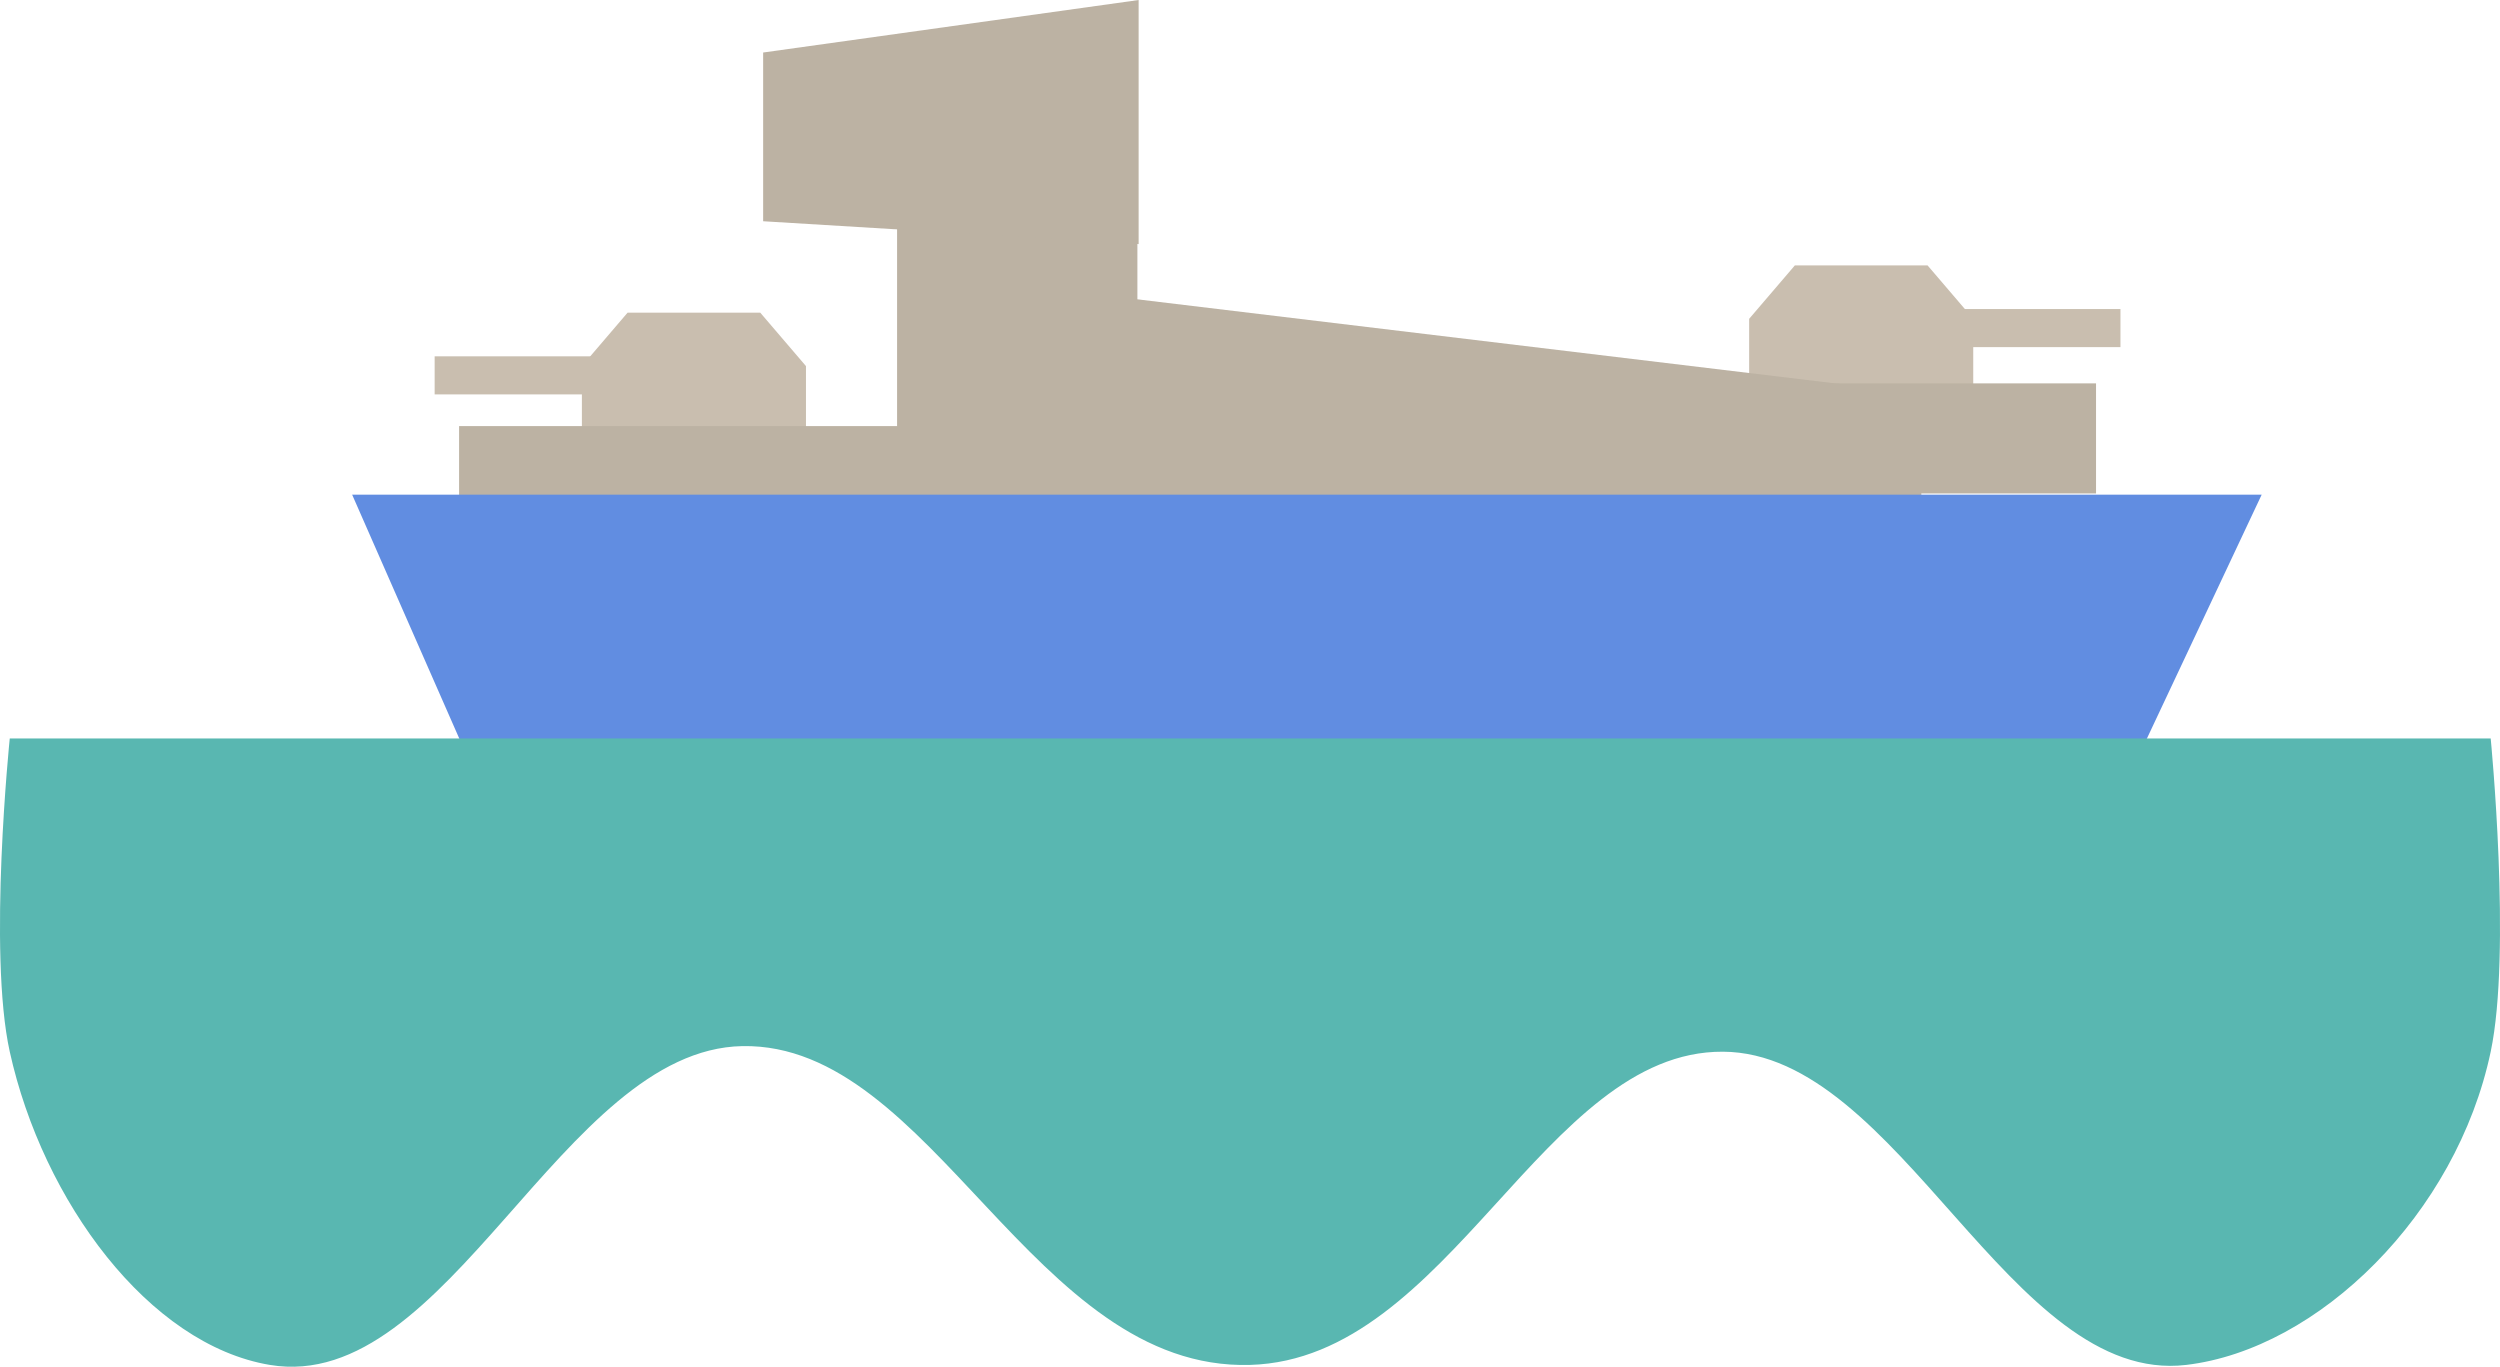
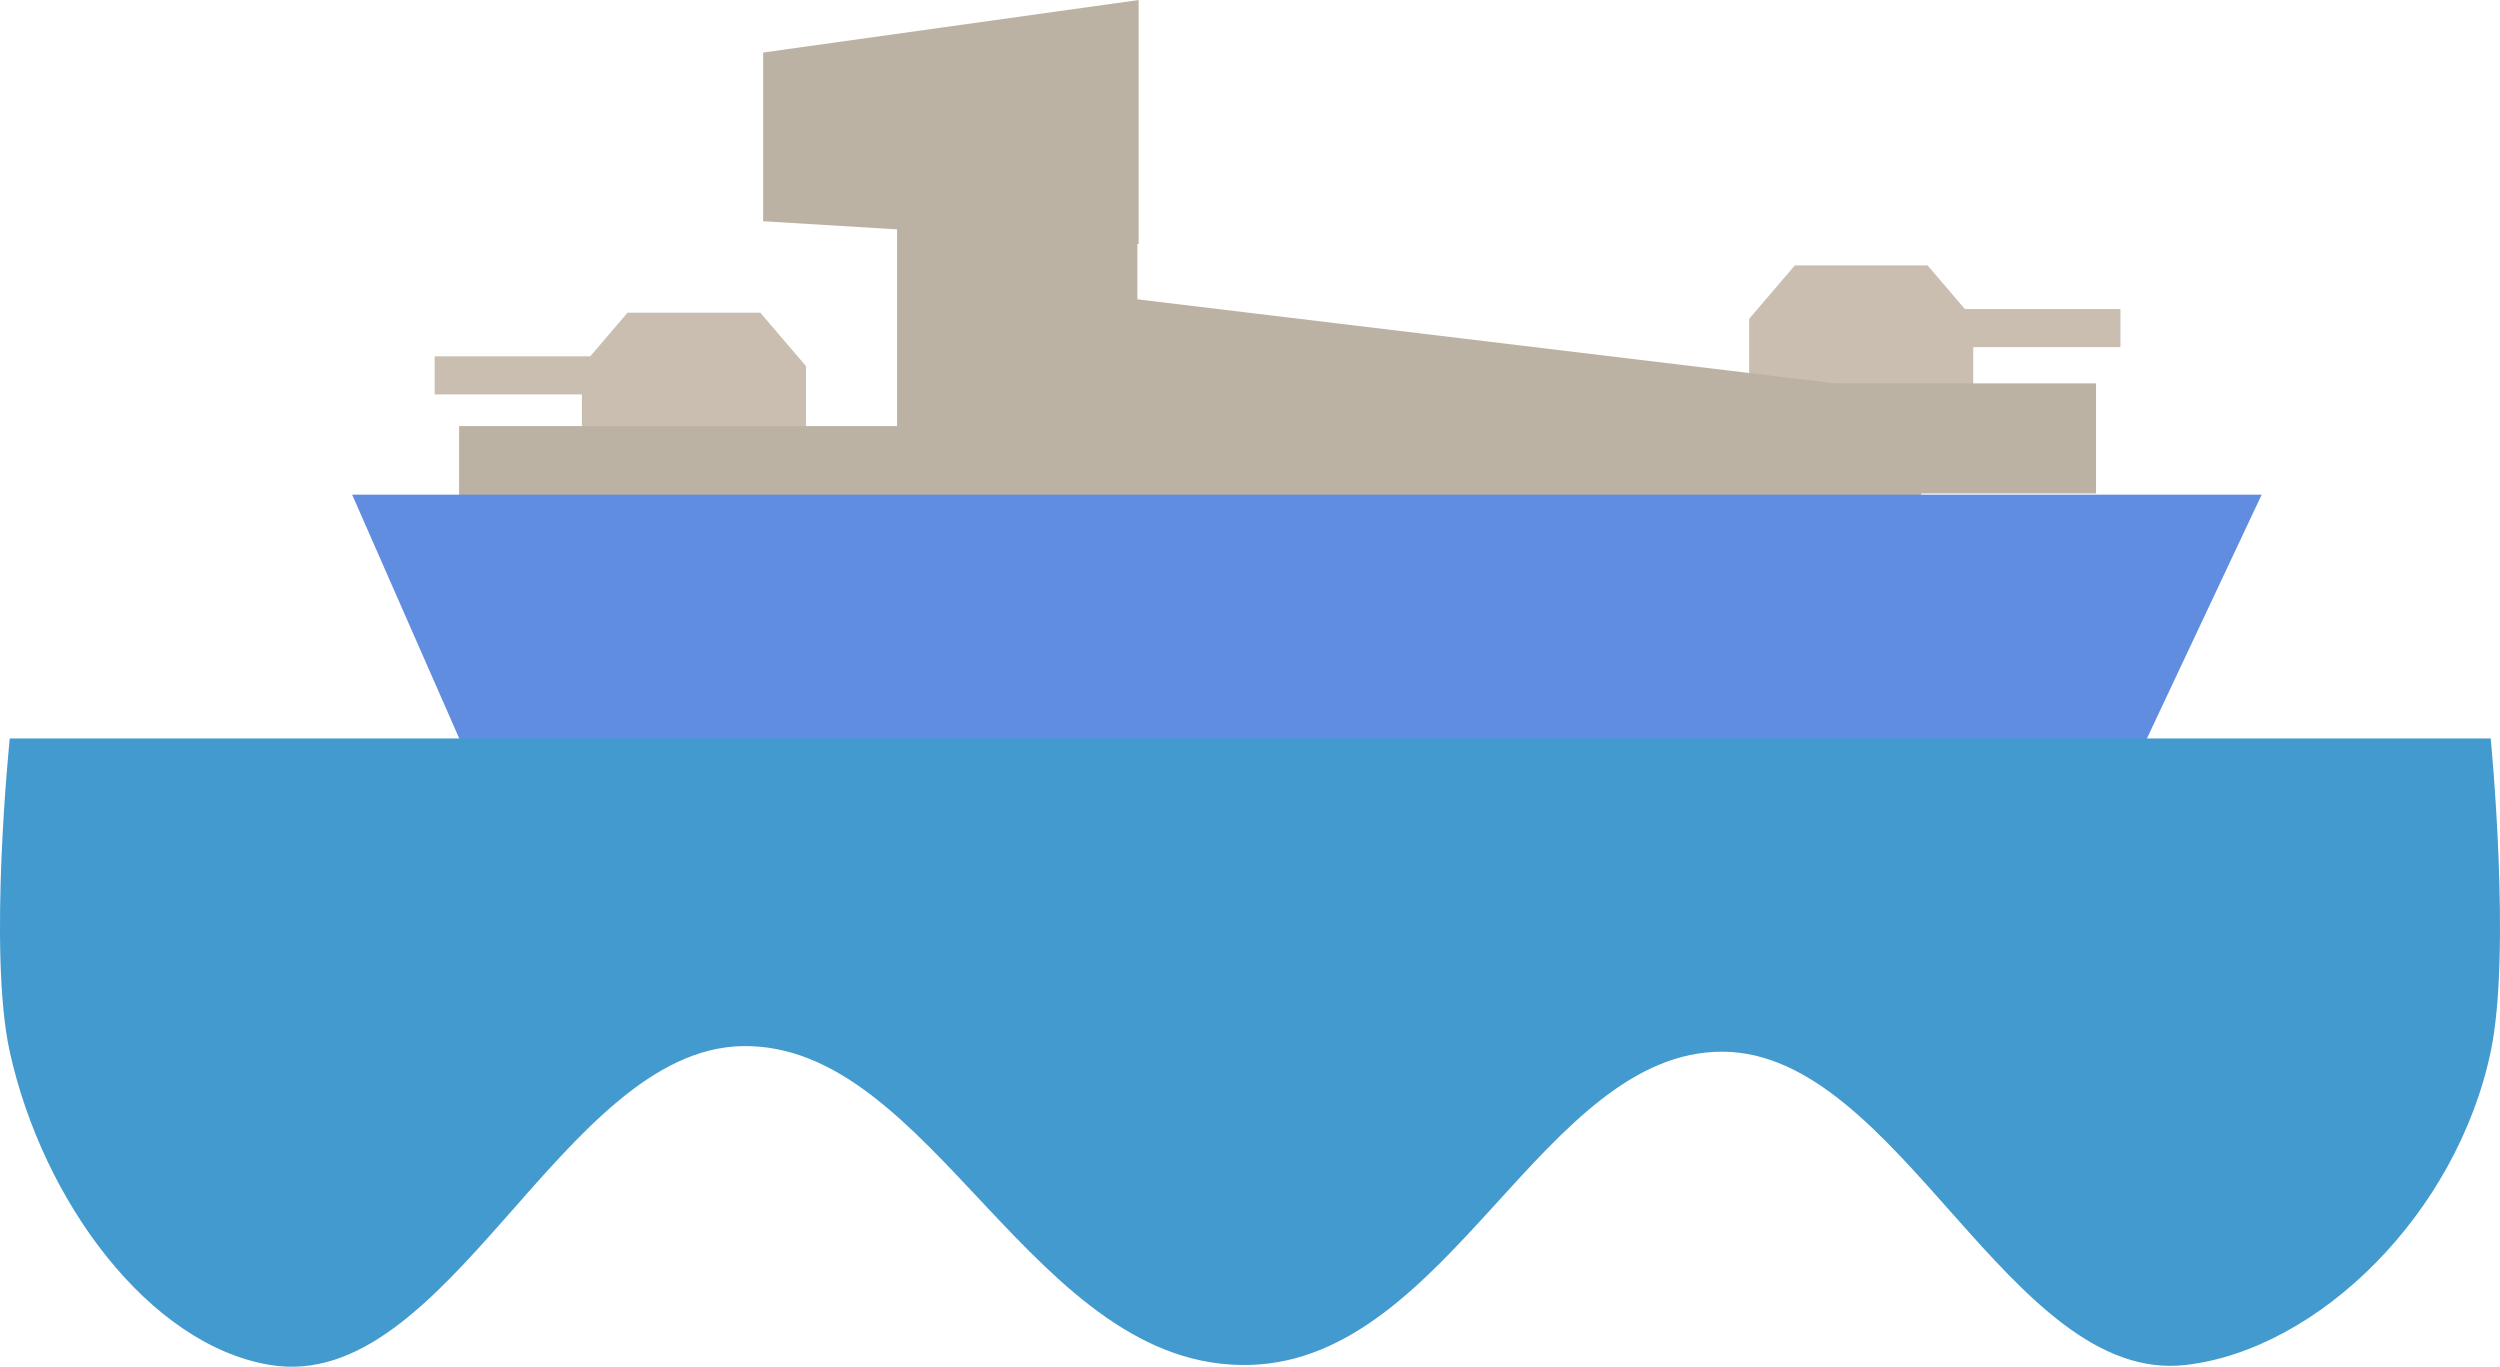
<svg xmlns="http://www.w3.org/2000/svg" width="100%" height="100%" viewBox="0 0 109.512 59.871" version="1.1" id="svg1">
  <defs id="defs1" />
  <g id="layer1" transform="translate(256.9774,-470.9233)">
    <path id="rect1-4-3" style="fill:#c9beaf;fill-opacity:1;fill-rule:evenodd;stroke-width:2;stroke-linejoin:round;paint-order:stroke fill markers" d="m -223.673,484.621 h -5.815 l -2,2.339 v 5.14 h 9.816 v -5.14 z" />
    <rect style="fill:#c9beaf;fill-opacity:1;fill-rule:evenodd;stroke-width:2.298;stroke-linejoin:round;paint-order:stroke fill markers" id="rect2-5-9" width="11.011" height="1.668" x="226.927" y="486.532" transform="scale(-1,1)" />
    <path id="rect1-4-3-7" style="fill:#c9beaf;fill-opacity:1;fill-rule:evenodd;stroke-width:2;stroke-linejoin:round;paint-order:stroke fill markers" d="m -178.355,482.55 h 5.815 l 2,2.339 v 5.14 h -9.816 v -5.14 z" />
    <rect style="fill:#c9beaf;fill-opacity:1;fill-rule:evenodd;stroke-width:2.298;stroke-linejoin:round;paint-order:stroke fill markers" id="rect2-5-9-1" width="11.011" height="1.668" x="-175.102" y="484.461" />
    <rect style="fill:#bcb2a3;fill-opacity:1;fill-rule:evenodd;stroke-width:2;stroke-linejoin:round;paint-order:stroke fill markers" id="rect34-5-0" width="10.527" height="21.547" x="-217.681" y="472.73" />
    <path id="rect35-8-5" style="fill:#bcb2a3;fill-opacity:1;fill-rule:evenodd;stroke-width:2;stroke-linejoin:round;paint-order:stroke fill markers" d="m -223.548,473.224 16.448,-2.3 v 10.691 l -16.448,-1 v -4.346 z" />
    <rect style="fill:#bcb2a3;fill-opacity:1;fill-rule:evenodd;stroke-width:2;stroke-linejoin:round;paint-order:stroke fill markers" id="rect36-5-5" width="20.493" height="4.822" x="-236.867" y="489.588" />
    <path id="rect33-6-6" style="fill:#bcb2a3;fill-rule:evenodd;stroke-width:2.535;stroke-linejoin:round;paint-order:stroke fill markers" d="m -211.002,483.572 38.188,4.6 v 6.735 h -38.188 z" />
    <path id="rect41-3" style="fill:#618de1;fill-opacity:1;fill-rule:evenodd;stroke-width:3;stroke-linejoin:round;paint-order:stroke fill markers" d="m -241.552,492.592 h 83.647 l -10.703,22.741 h -62.954 z" />
-     <path id="rect27-5-8-2" style="fill:#59b7b1;fill-rule:evenodd;stroke-width:0.97;stroke-linejoin:round;paint-order:stroke fill markers" d="m -256.549,503.273 h 108.676 c 0,0 0.918,9.367 0,13.72 -1.499,7.107 -7.534,13.031 -13.335,13.72 -7.709,0.915 -12.553,-13.681 -20.299,-13.72 -7.864,-0.04 -11.961,13.464 -20.704,13.72 -9.518,0.279 -13.898,-14.117 -22.247,-13.965 -7.895,0.144 -12.878,15.274 -20.7,13.965 -5.301,-0.887 -9.946,-7.175 -11.392,-13.72 -0.964,-4.364 0,-13.72 0,-13.72 z" />
+     <path id="rect27-5-8-2" style="fill:#439ACE;fill-rule:evenodd;stroke-width:0.97;stroke-linejoin:round;paint-order:stroke fill markers" d="m -256.549,503.273 h 108.676 c 0,0 0.918,9.367 0,13.72 -1.499,7.107 -7.534,13.031 -13.335,13.72 -7.709,0.915 -12.553,-13.681 -20.299,-13.72 -7.864,-0.04 -11.961,13.464 -20.704,13.72 -9.518,0.279 -13.898,-14.117 -22.247,-13.965 -7.895,0.144 -12.878,15.274 -20.7,13.965 -5.301,-0.887 -9.946,-7.175 -11.392,-13.72 -0.964,-4.364 0,-13.72 0,-13.72 z" />
    <rect style="fill:#bcb2a3;fill-opacity:1;fill-rule:evenodd;stroke-width:2;stroke-linejoin:round;paint-order:stroke fill markers" id="rect36-5-5-9" width="20.493" height="4.822" x="165.161" y="487.717" transform="scale(-1,1)" />
  </g>
</svg>
